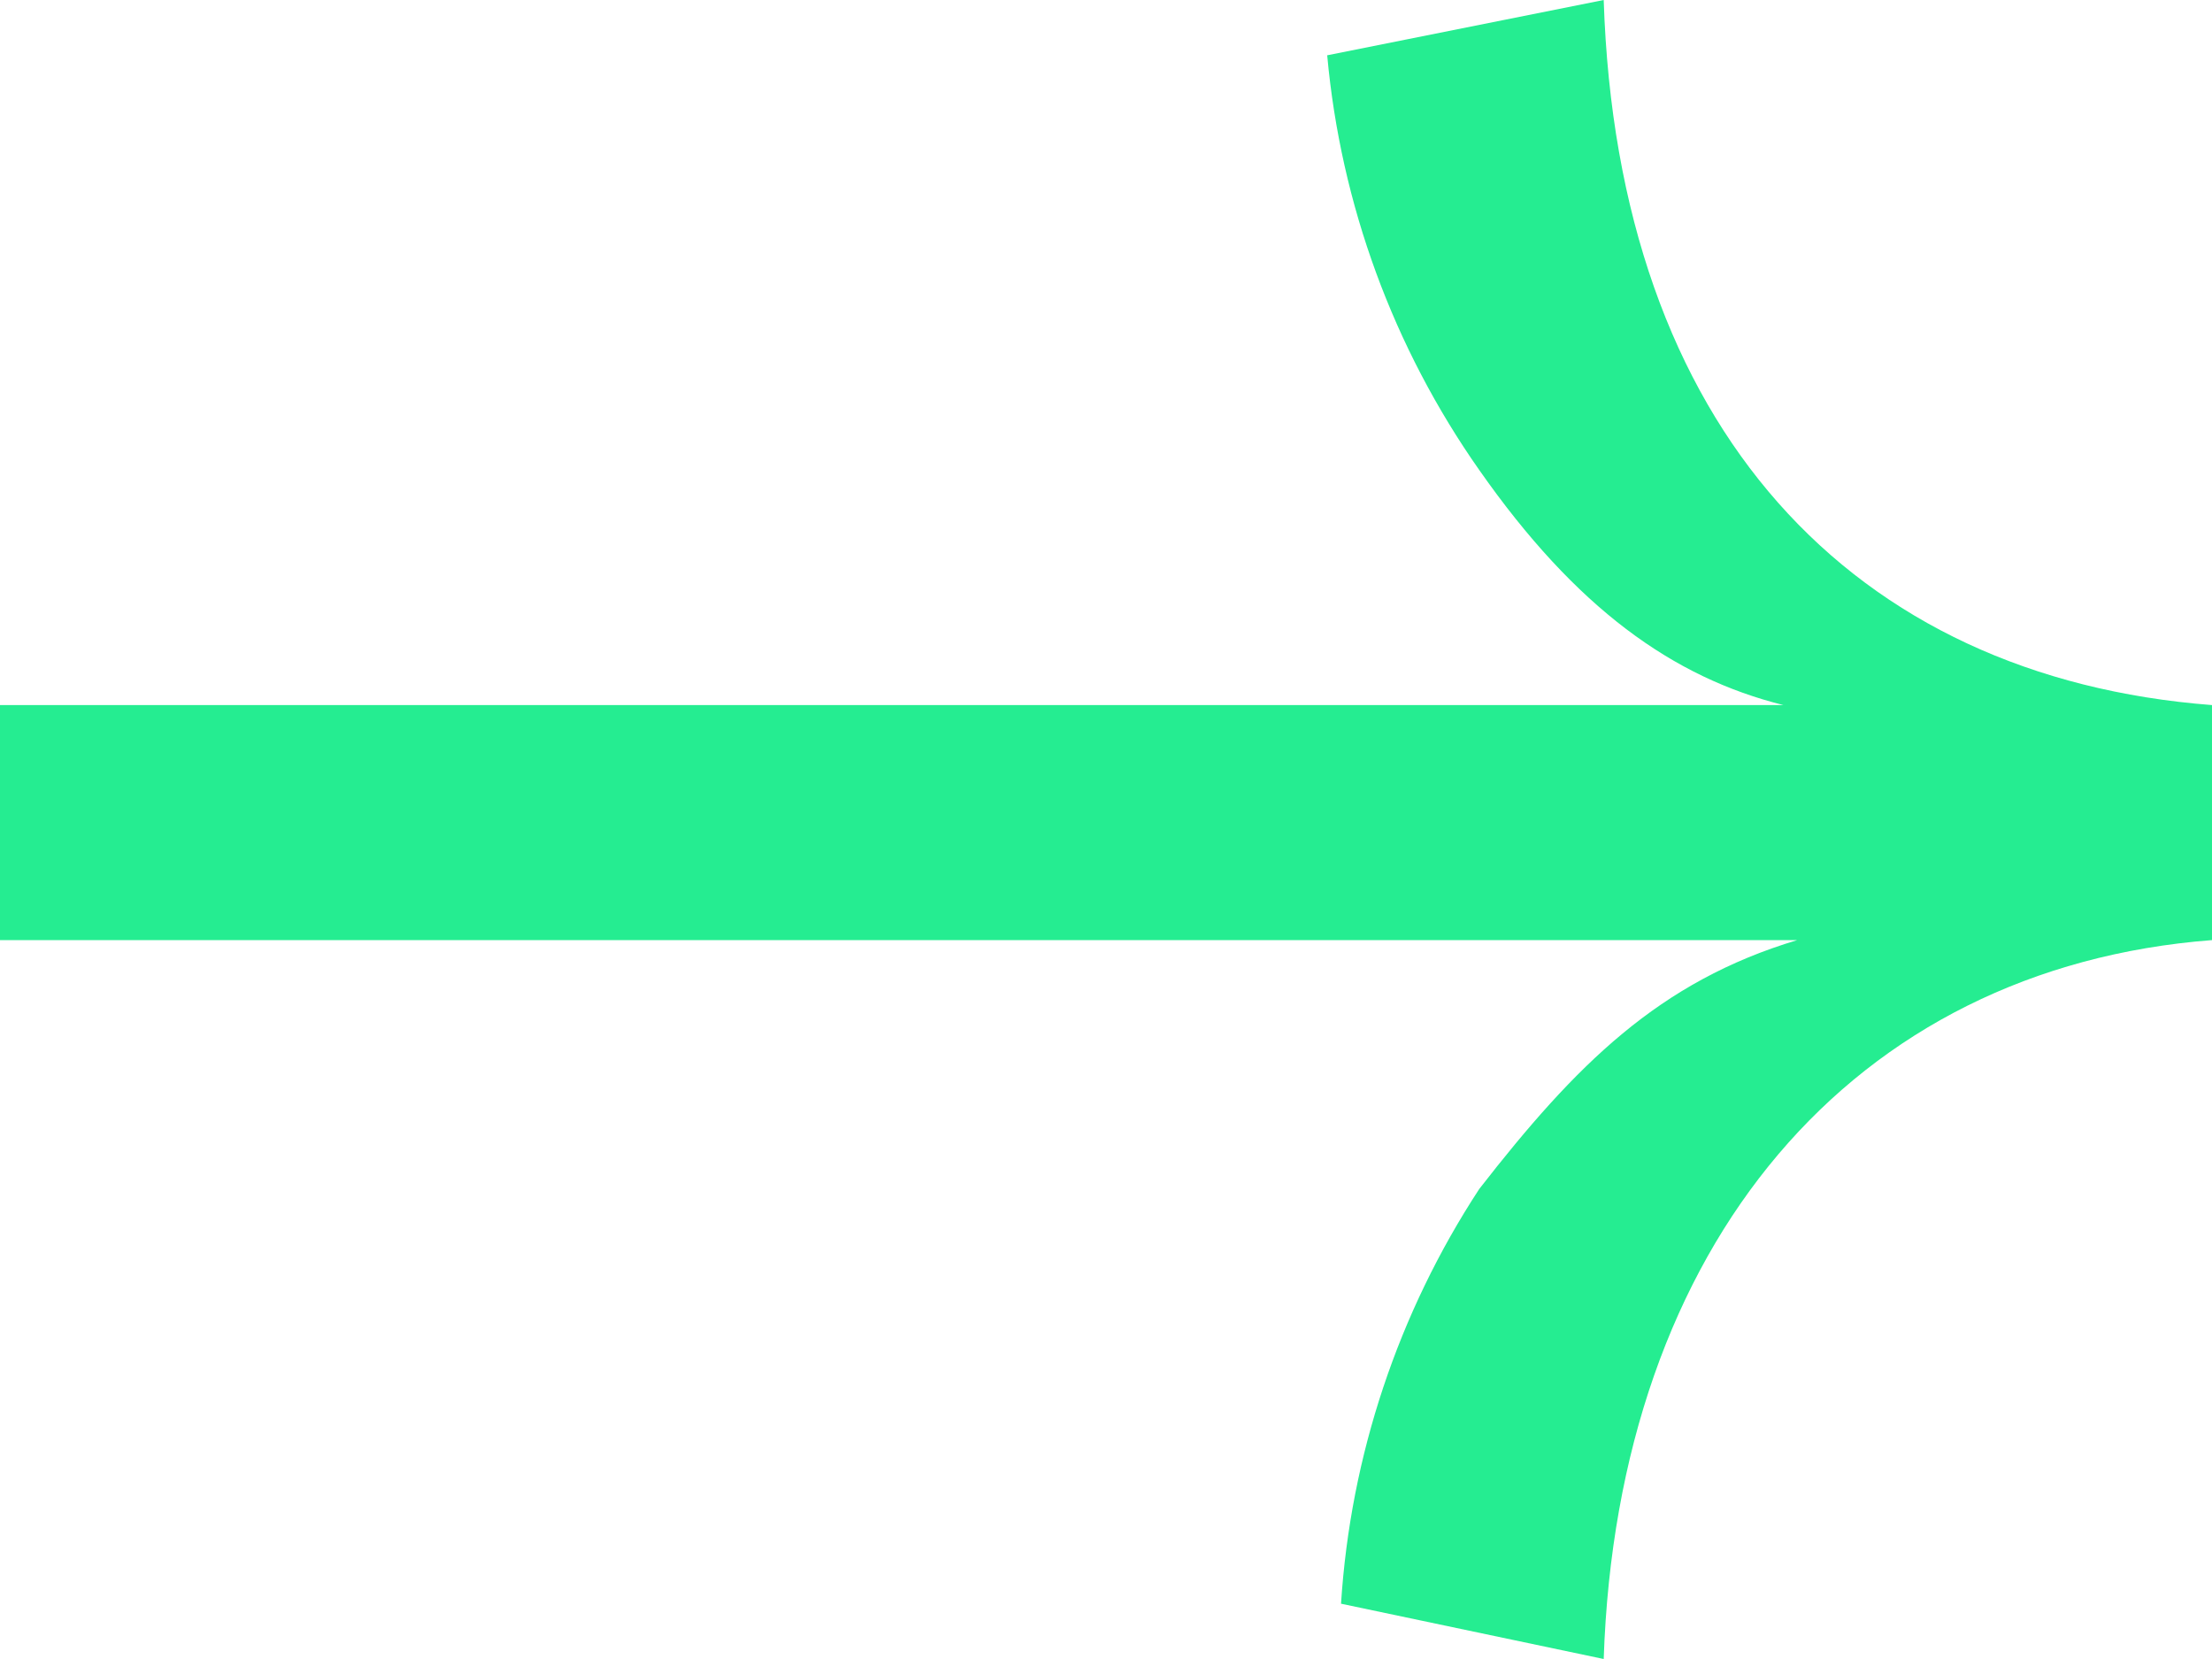
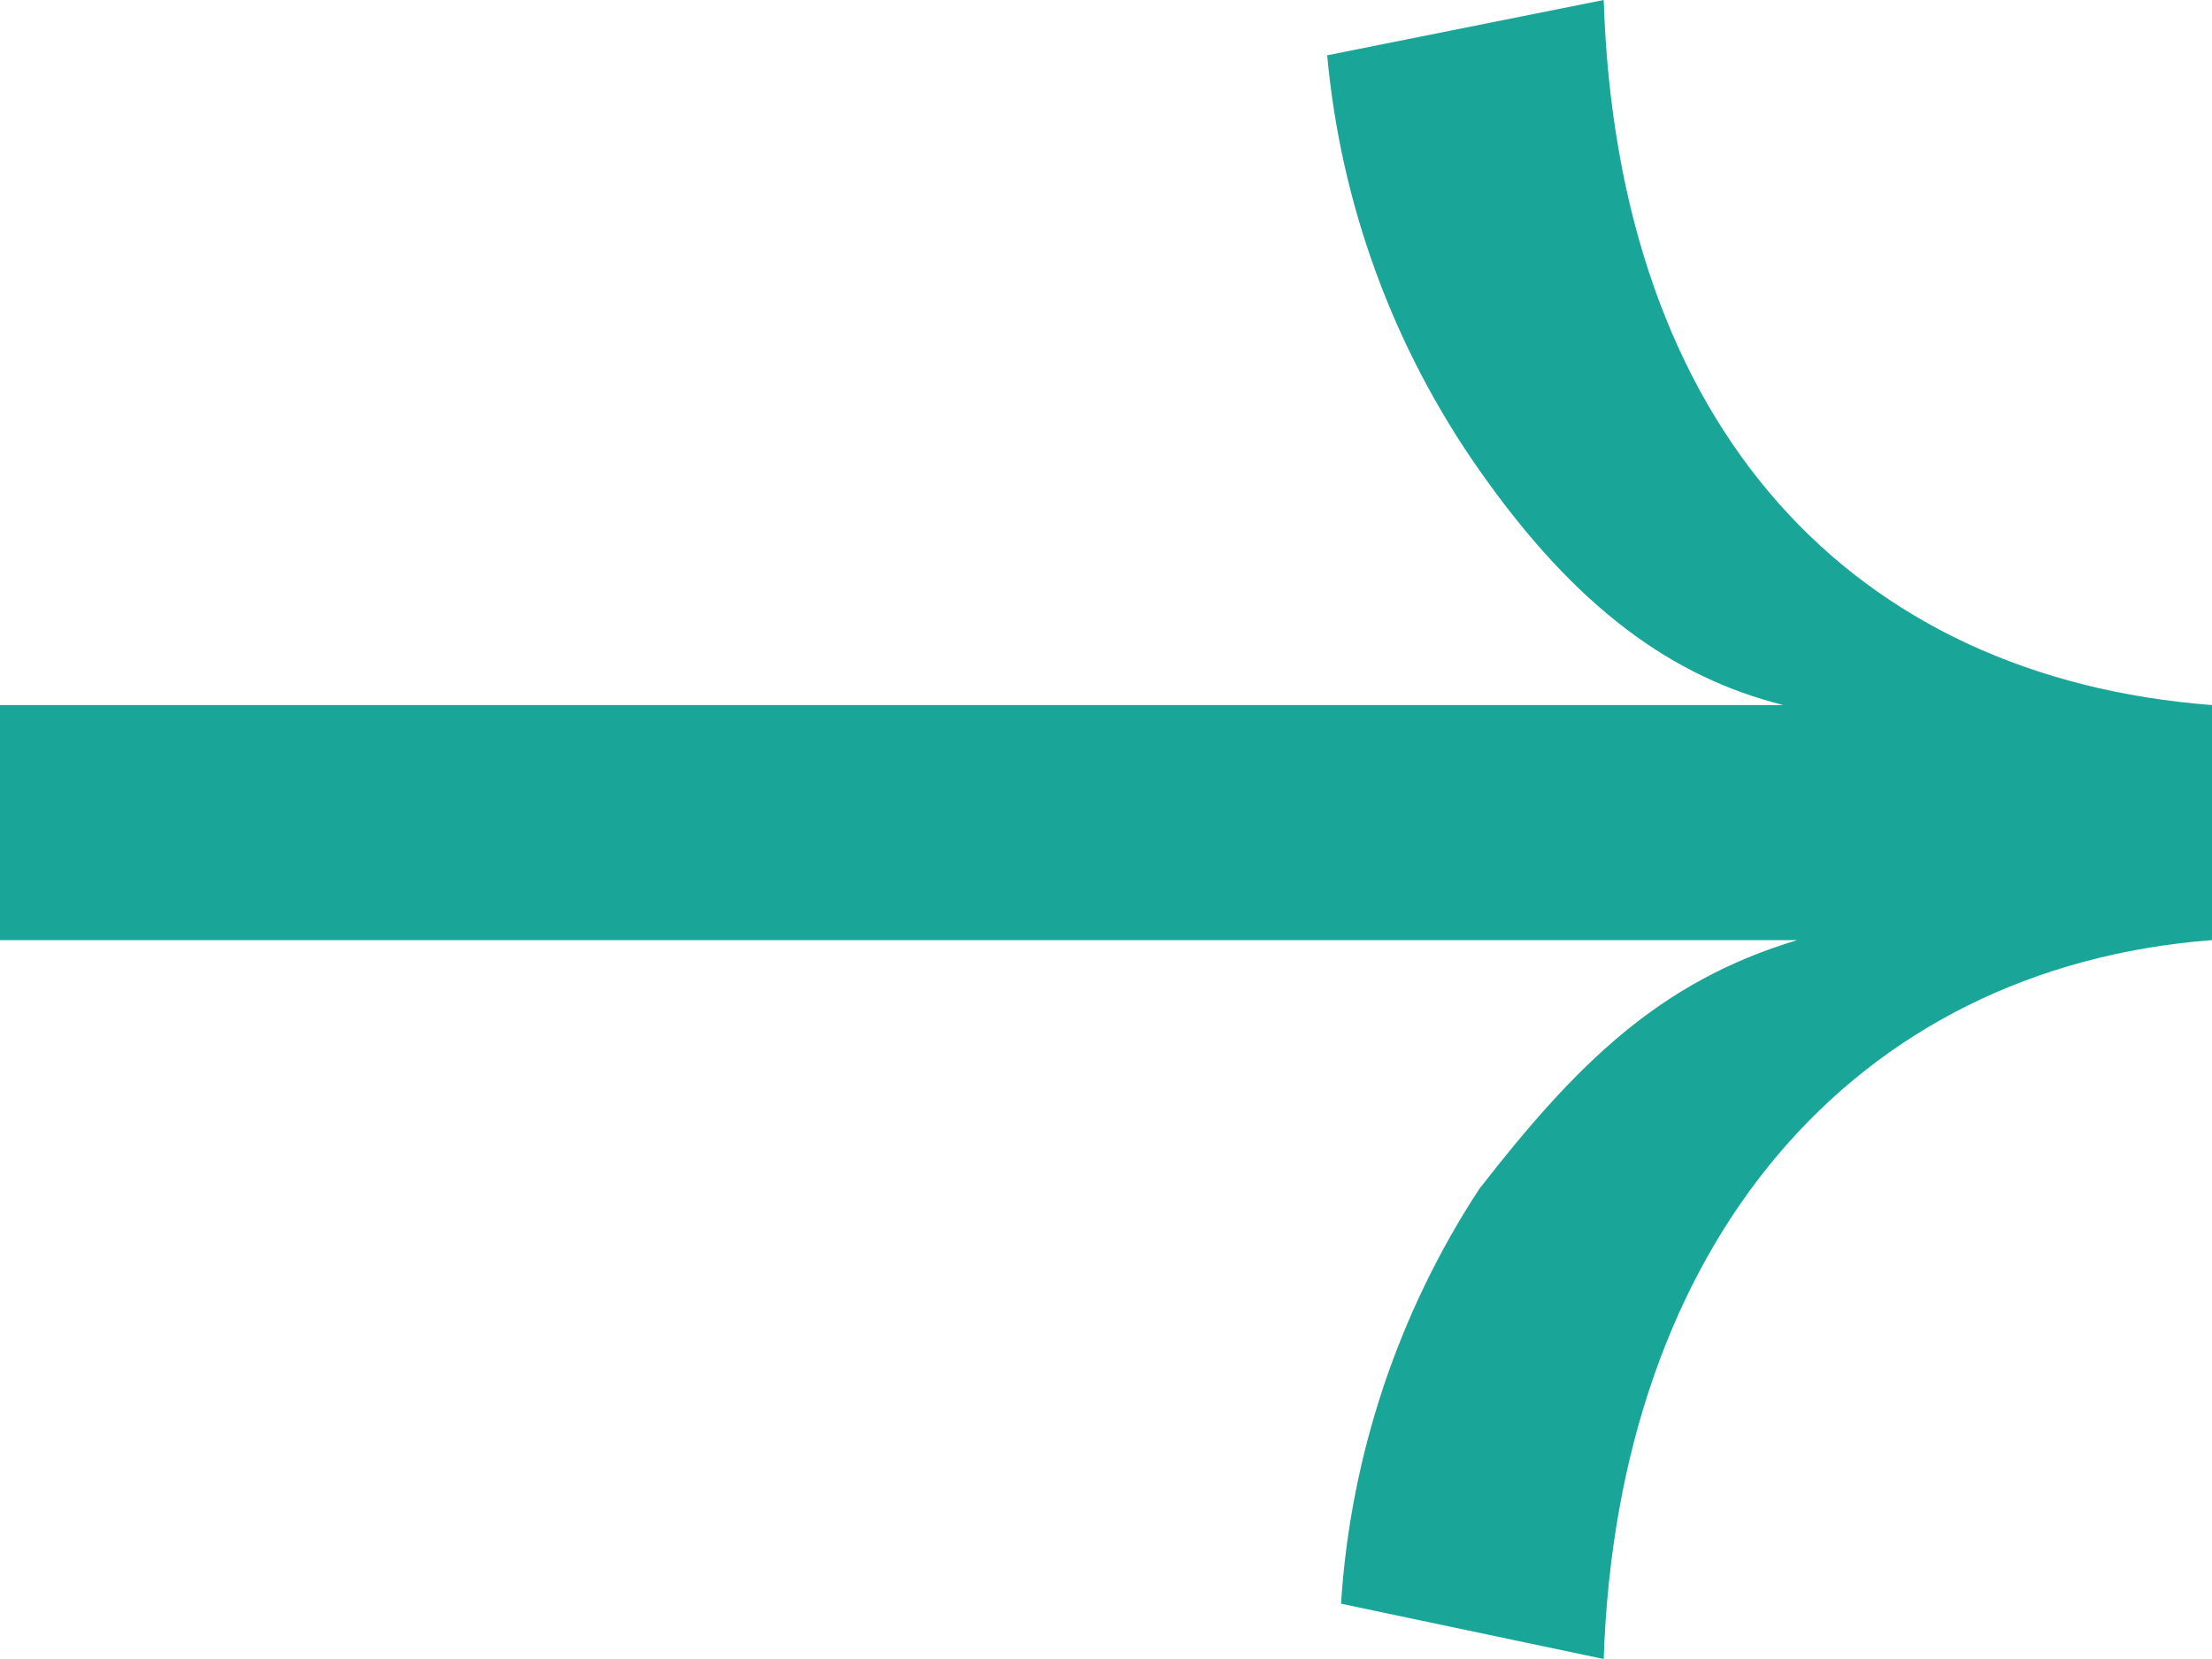
<svg xmlns="http://www.w3.org/2000/svg" viewBox="0 0 16 12" fill="none" role="img" class="button_arrow__tjCSR button_second-arrow__xR4fu">
-   <path d="M11.6 12c.1-3 1.8-5 4.4-5.2V5.1c-2.6-.2-4.3-2-4.4-5.1l-2 .4a6.2 6.2 0 0 0 1.1 3c.7 1 1.4 1.5 2.2 1.7H0v1.7h13c-1 .3-1.6.9-2.3 1.8a6.2 6.2 0 0 0-1 3l1.9.4Z" fill="#25ED91" />
+   <path d="M11.6 12c.1-3 1.8-5 4.4-5.2V5.1c-2.6-.2-4.3-2-4.4-5.1l-2 .4a6.2 6.2 0 0 0 1.1 3c.7 1 1.4 1.5 2.2 1.7H0v1.7h13c-1 .3-1.6.9-2.3 1.8a6.2 6.2 0 0 0-1 3l1.9.4Z" fill="#19A598" />
</svg>
